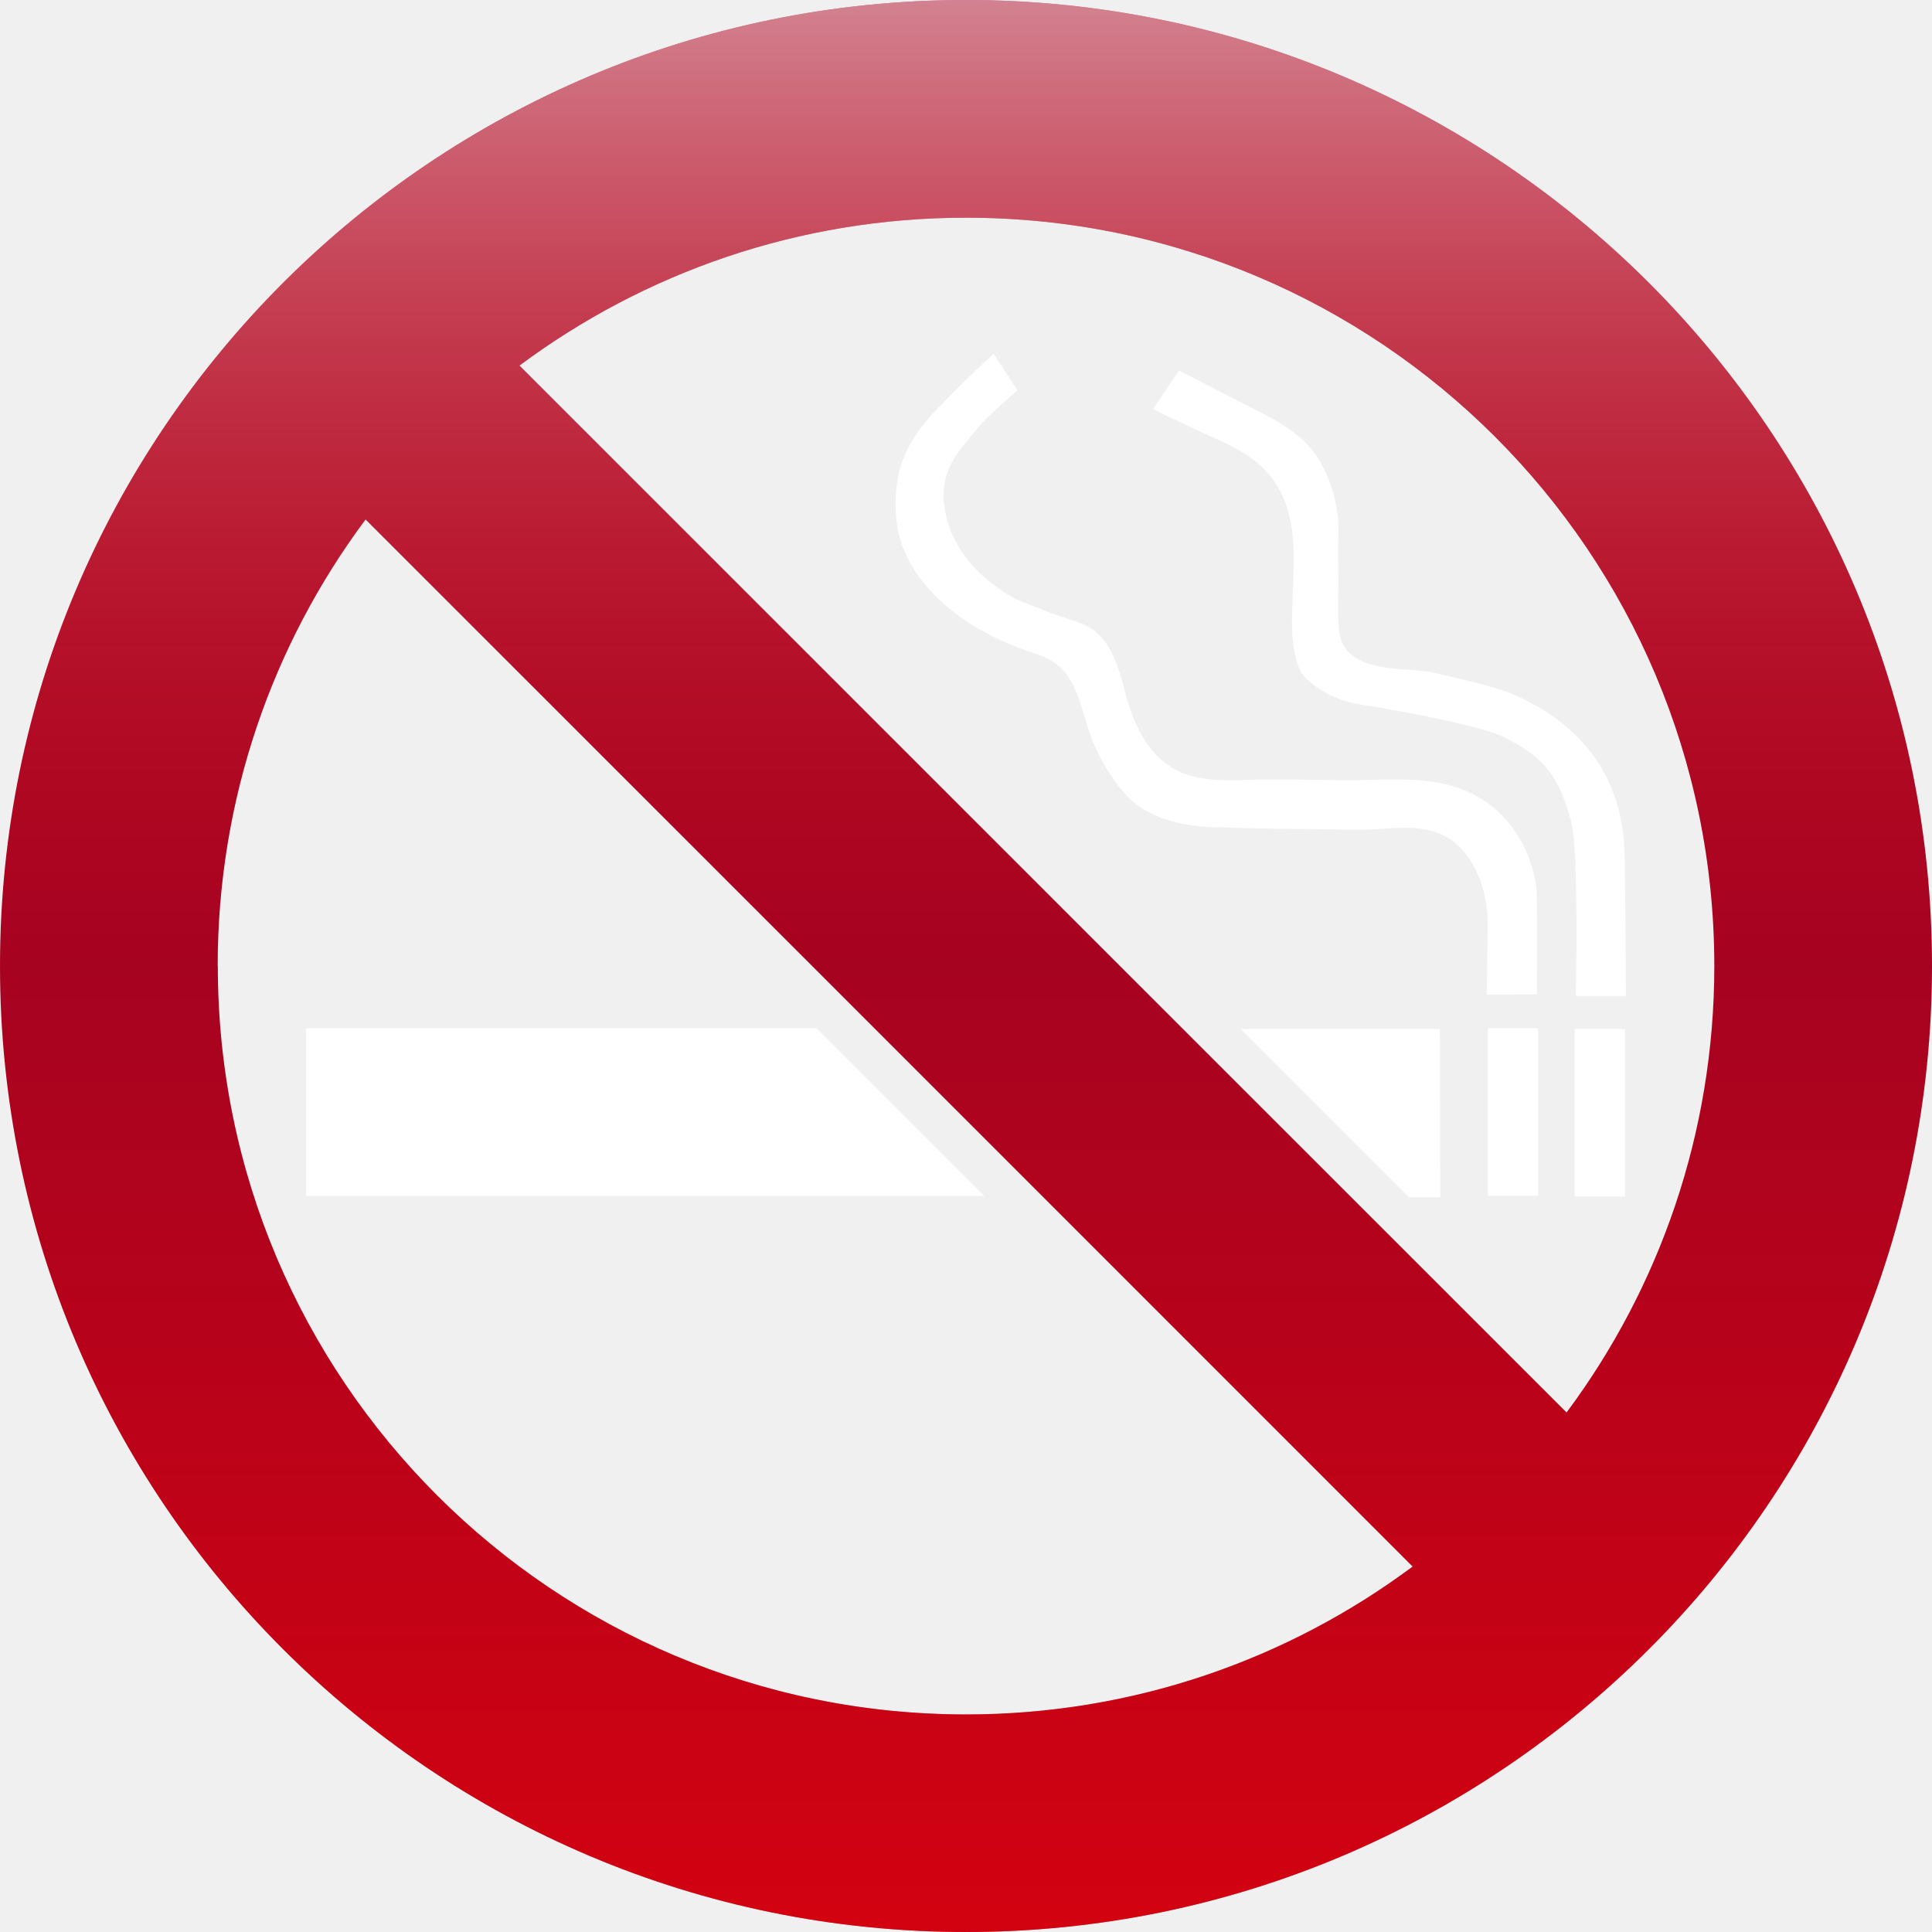
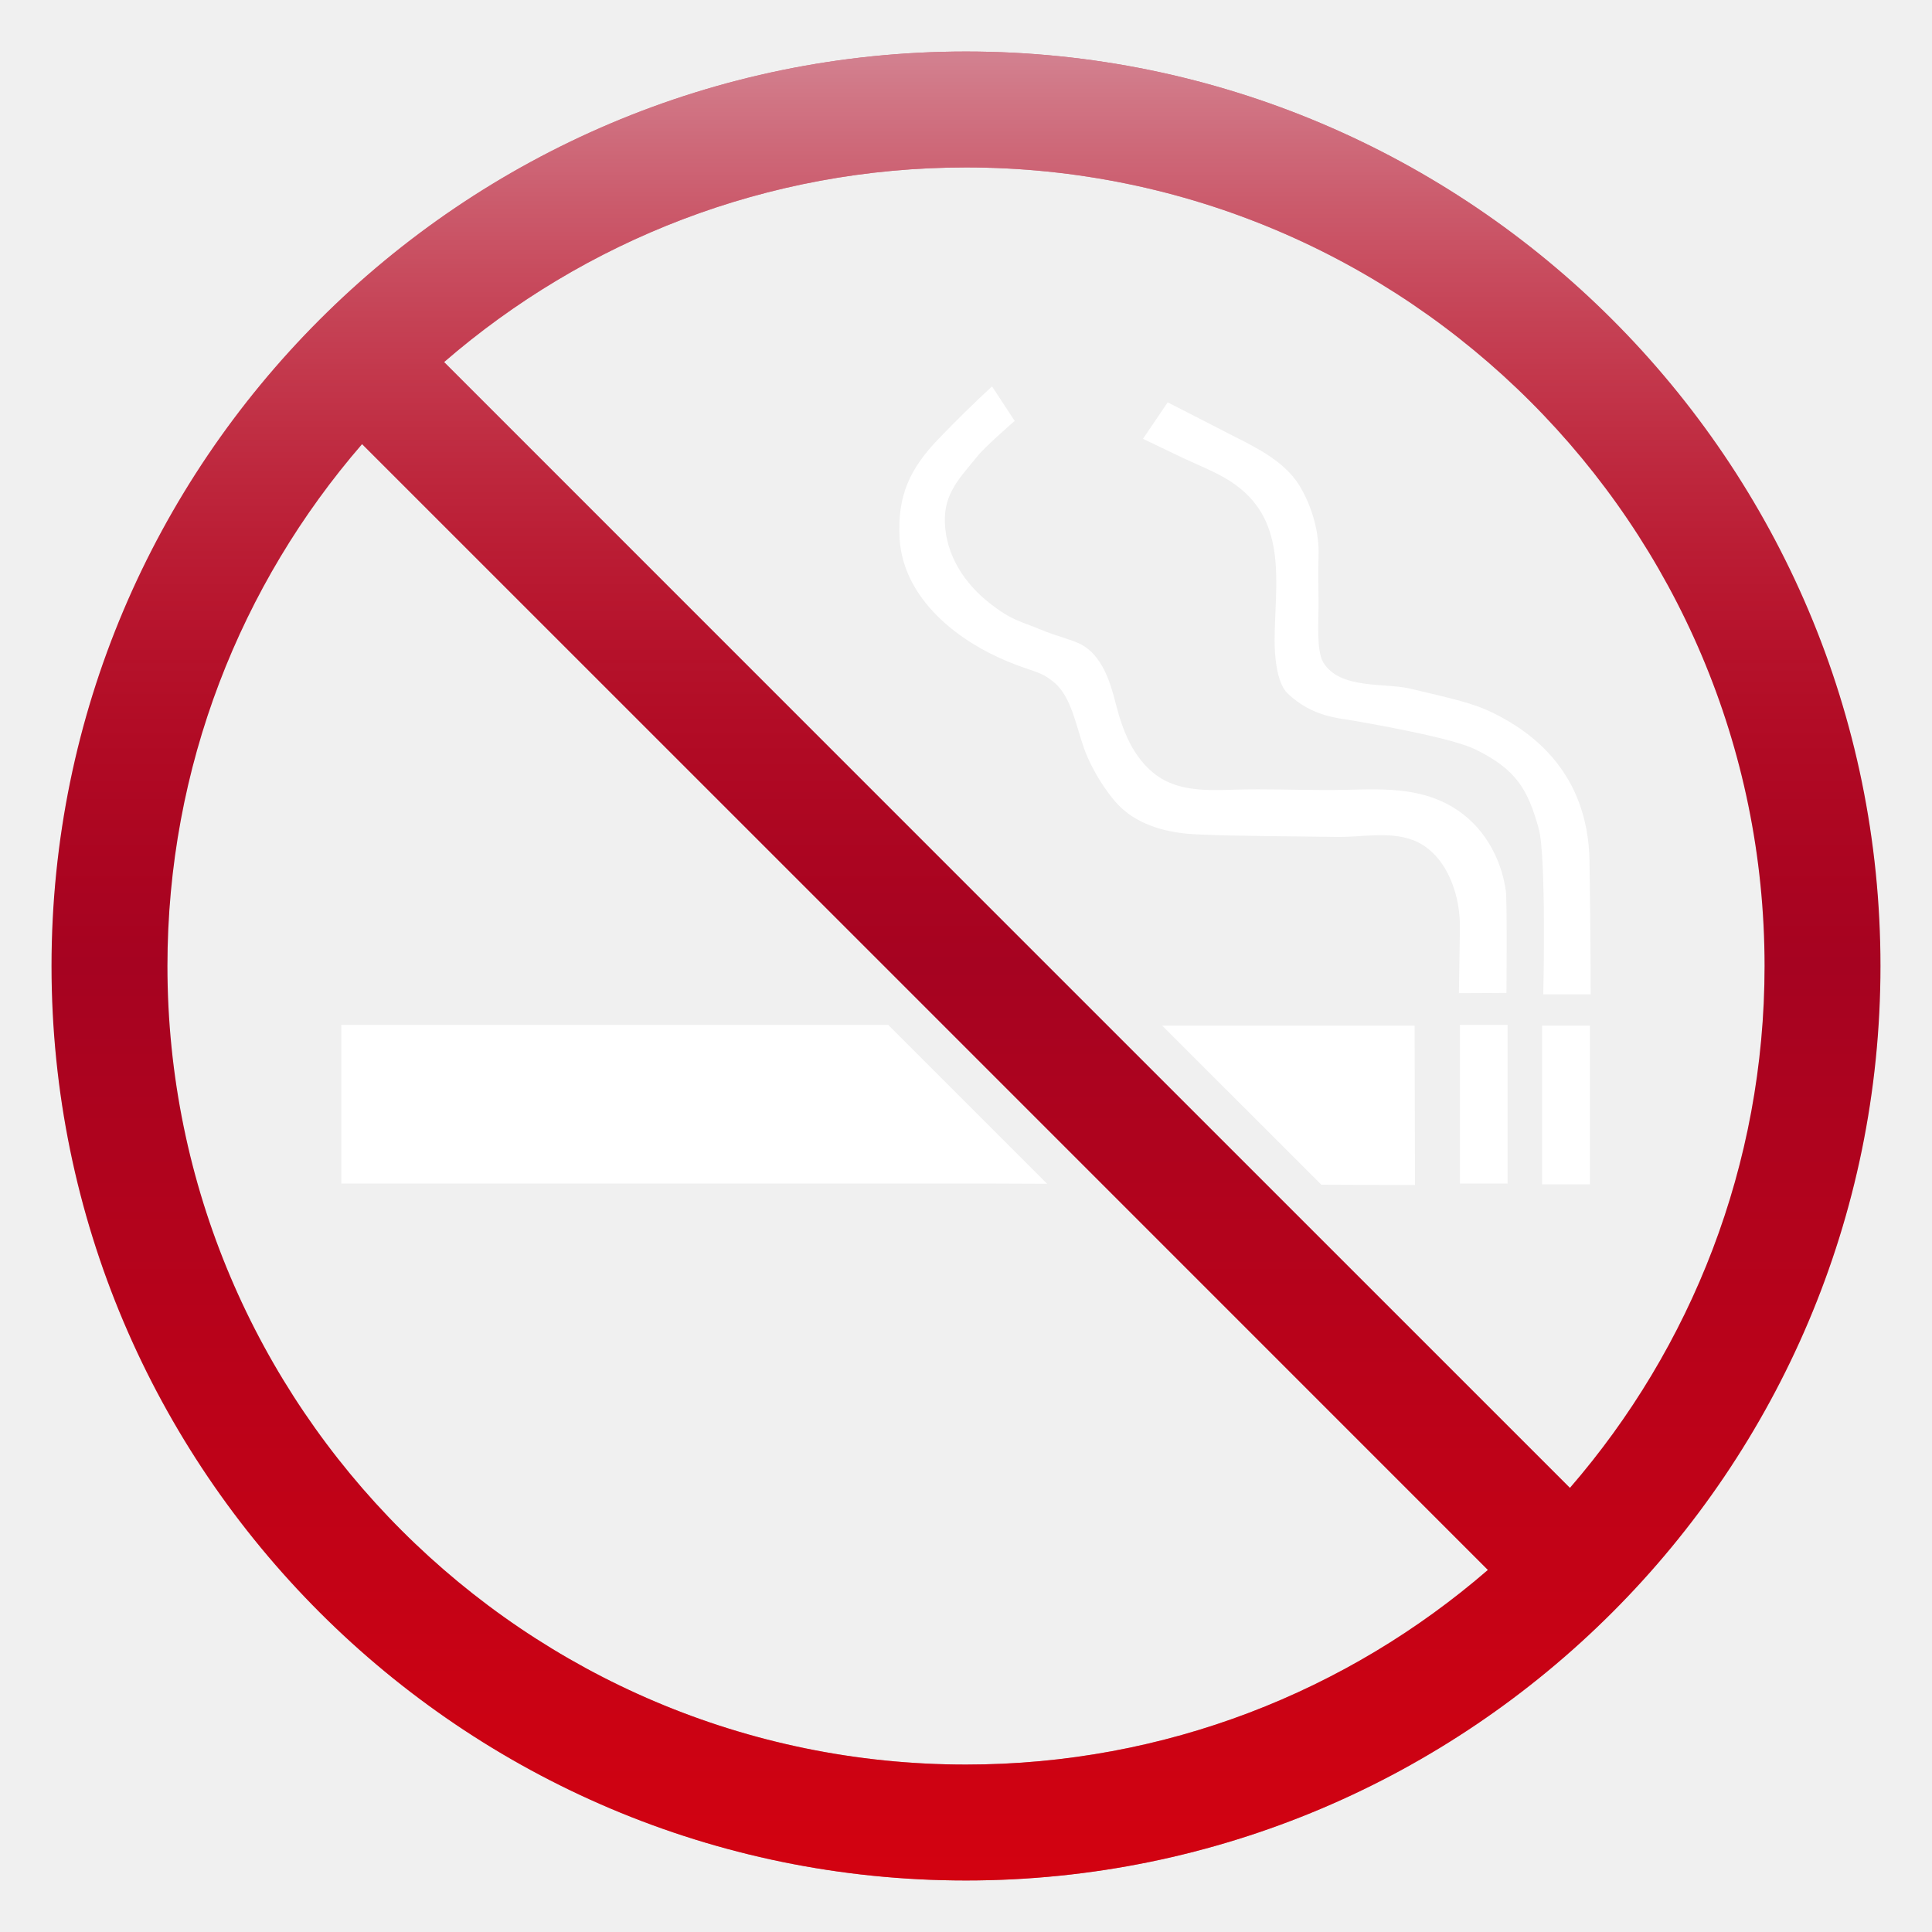
- <svg xmlns="http://www.w3.org/2000/svg" id="rgb" viewBox="0 0 142 142">
+ <svg xmlns="http://www.w3.org/2000/svg" viewBox="0 0 150 150">
  <defs>
-     <style>
-       .cls-1 {
-         fill: url(#linear-gradient);
-       }
- 
-       .cls-2 {
-         fill: #fff;
-       }
- 
-       .cls-3 {
-         fill: #a60321;
-       }
- 
-       .cls-4 {
-         opacity: .5;
-       }
-     </style>
-     <linearGradient id="linear-gradient" x1="71" y1="142" x2="71" y2="0" gradientUnits="userSpaceOnUse">
+     <linearGradient id="linear-gradient" x1="75" y1="146" x2="75" y2="4" gradientUnits="userSpaceOnUse">
      <stop offset="0" stop-color="red" />
      <stop offset=".5" stop-color="red" stop-opacity="0" />
      <stop offset="1" stop-color="#fff" />
    </linearGradient>
  </defs>
-   <path id="smoking" class="cls-2" d="M105.83,75.63l.03,12.37h-2.3l-12.37-12.37h14.64ZM109.35,87.89h3.7v-12.32h-3.7v12.32ZM115.82,73.2h3.68s0-3.97-.09-10.31c-.1-6.98-4.57-10.09-7.41-11.5-1.66-.83-3.31-1.16-6.54-1.93-1.93-.46-5.43.09-6.72-2.03-.56-.92-.36-3.34-.37-4.6,0-1.24-.05-2.35,0-3.59.08-1.87-.5-3.92-1.47-5.52-1.25-2.06-3.75-3.15-5.79-4.2-1.48-.77-2.97-1.52-4.45-2.28l-1.92,2.83s1.61.77,3.22,1.54c1.36.64,2.76,1.15,3.99,2.05,4.02,2.93,3.05,7.65,3.01,11.95-.01,1.16.13,3.39,1.01,4.23,1.94,1.84,4,1.91,5.16,2.12,3.52.61,7.88,1.48,9.39,2.21,3.22,1.57,4.1,3.14,4.94,6.14.61,2.17.36,12.92.36,12.92ZM115.73,87.95h3.71v-12.32h-3.71v12.32ZM112.96,73.1s.06-7.29-.05-7.96c-.38-2.62-1.79-5.09-4.13-6.48-2.99-1.78-6.33-1.32-9.63-1.32-2.45,0-4.88-.1-7.33-.03-2.01.07-4.3.14-6.01-1.1-1.87-1.37-2.68-3.56-3.22-5.72-.41-1.62-1.05-3.56-2.6-4.43-.73-.4-1.84-.61-3.3-1.22-1.46-.62-2.07-.62-3.83-1.99-1.96-1.53-3.41-3.71-3.5-6.27-.09-2.29,1.18-3.49,2.51-5.14.61-.77,2.91-2.76,2.91-2.76l-1.76-2.68c-1.41,1.3-2.77,2.64-4.1,4.02-2.29,2.36-3.28,4.49-3.07,7.86.29,4.35,4.05,7.52,7.71,9.18,2.53,1.16,3.14.92,4.36,1.99,1.23,1.08,1.61,3.21,2.22,4.98.61,1.77,2,3.91,3.07,4.83,1.68,1.46,3.98,1.84,5.68,1.92,3.59.16,7.21.13,10.81.2,1.94.04,4.1-.46,5.96.23,2.39.87,3.67,3.8,3.69,6.66,0,.44-.08,5.24-.08,5.24,1.19,0,3.69-.02,3.69-.02ZM22.5,75.58v12.32h49.84l-12.32-12.32H22.5Z" />
+   <g id="icons">
+     <path id="smoking" d="M68.98,79.59l12.32,12.32-4.96-.02H26.5v-12.32h42.48ZM113.35,91.89h3.7v-12.32h-3.7v12.32ZM116.96,77.1s.06-7.29-.05-7.96c-.38-2.62-1.79-5.09-4.13-6.48-2.99-1.78-6.33-1.32-9.63-1.32-2.45,0-4.88-.1-7.33-.03-2.01.07-4.3.14-6.01-1.1-1.87-1.37-2.68-3.56-3.22-5.72-.41-1.62-1.05-3.56-2.6-4.43-.73-.4-1.84-.61-3.3-1.22-1.46-.62-2.07-.62-3.83-1.99-1.96-1.53-3.41-3.71-3.5-6.27-.09-2.29,1.18-3.49,2.51-5.14.61-.77,2.91-2.76,2.91-2.76l-1.76-2.68c-1.41,1.3-2.77,2.64-4.1,4.02-2.29,2.36-3.28,4.49-3.07,7.86.29,4.35,4.05,7.52,7.71,9.18,2.53,1.16,3.14.92,4.36,1.99,1.23,1.08,1.61,3.21,2.22,4.98.61,1.77,2,3.91,3.07,4.83,1.68,1.46,3.98,1.84,5.68,1.92,3.59.16,7.21.13,10.81.2,1.94.04,4.1-.46,5.96.23,2.39.87,3.67,3.8,3.69,6.66,0,.44-.08,5.24-.08,5.24,1.19,0,3.69-.02,3.69-.02ZM119.73,91.95h3.71v-12.32h-3.71v12.32ZM95.19,79.63h-4.96s12.36,12.35,12.36,12.35l4.97.02h2.3l-.03-12.37h-14.64ZM119.82,77.2h3.68s0-3.97-.09-10.31c-.1-6.98-4.57-10.09-7.41-11.5-1.66-.83-3.31-1.16-6.54-1.93-1.93-.46-5.43.09-6.72-2.03-.56-.92-.36-3.34-.37-4.6,0-1.24-.05-2.35,0-3.59.08-1.87-.5-3.92-1.47-5.52-1.25-2.06-3.75-3.15-5.79-4.2-1.48-.77-2.97-1.52-4.45-2.28l-1.92,2.83s1.61.77,3.22,1.54c1.36.64,2.76,1.15,3.99,2.05,4.02,2.93,3.05,7.65,3.01,11.95-.01,1.16.13,3.39,1.01,4.23,1.94,1.84,4,1.91,5.16,2.12,3.52.61,7.88,1.48,9.39,2.21,3.22,1.57,4.1,3.14,4.94,6.14.61,2.17.36,12.92.36,12.92Z" fill="#fff" />
+   </g>
  <g id="no">
-     <path class="cls-3" d="M71,0C31.79,0,0,31.79,0,71s31.79,71,71,71,71-31.79,71-71S110.21,0,71,0ZM126,71c0,12.3-4.04,23.66-10.86,32.82L38.18,26.87c9.16-6.82,20.52-10.87,32.82-10.87,30.38,0,55,24.62,55,55ZM16,71c0-12.3,4.04-23.66,10.87-32.82l76.96,76.96c-9.16,6.82-20.52,10.87-32.82,10.87-30.38,0-55-24.62-55-55Z" />
-     <g class="cls-4">
-       <path class="cls-1" d="M71,0C31.79,0,0,31.79,0,71s31.79,71,71,71,71-31.79,71-71S110.21,0,71,0ZM126,71c0,12.3-4.04,23.66-10.86,32.82L38.18,26.87c9.16-6.82,20.52-10.87,32.82-10.87,30.38,0,55,24.62,55,55ZM16,71c0-12.3,4.04-23.66,10.87-32.82l76.96,76.96c-9.16,6.82-20.52,10.87-32.82,10.87-30.38,0-55-24.62-55-55Z" />
+     <g id="_no_">
+       <path d="M75,4C35.85,4,4,35.85,4,75s31.85,71,71,71,71-31.85,71-71S114.15,4,75,4ZM137,75c0,15.48-5.7,29.65-15.11,40.52L34.48,28.11c10.87-9.41,25.04-15.11,40.52-15.11,34.19,0,62,27.81,62,62ZM13,75c0-15.48,5.7-29.65,15.11-40.52l87.41,87.41c-10.87,9.41-25.04,15.11-40.52,15.11-34.19,0-62-27.81-62-62Z" fill="#a60321" />
+       <g opacity=".5">
+         <path d="M75,4C35.85,4,4,35.85,4,75s31.85,71,71,71,71-31.85,71-71S114.15,4,75,4ZM137,75c0,15.48-5.7,29.65-15.11,40.52L34.48,28.11c10.87-9.41,25.04-15.11,40.52-15.11,34.19,0,62,27.81,62,62ZM13,75c0-15.48,5.7-29.65,15.11-40.52l87.41,87.41c-10.87,9.41-25.04,15.11-40.52,15.11-34.19,0-62-27.81-62-62Z" fill="url(#linear-gradient)" />
+       </g>
    </g>
  </g>
</svg>
